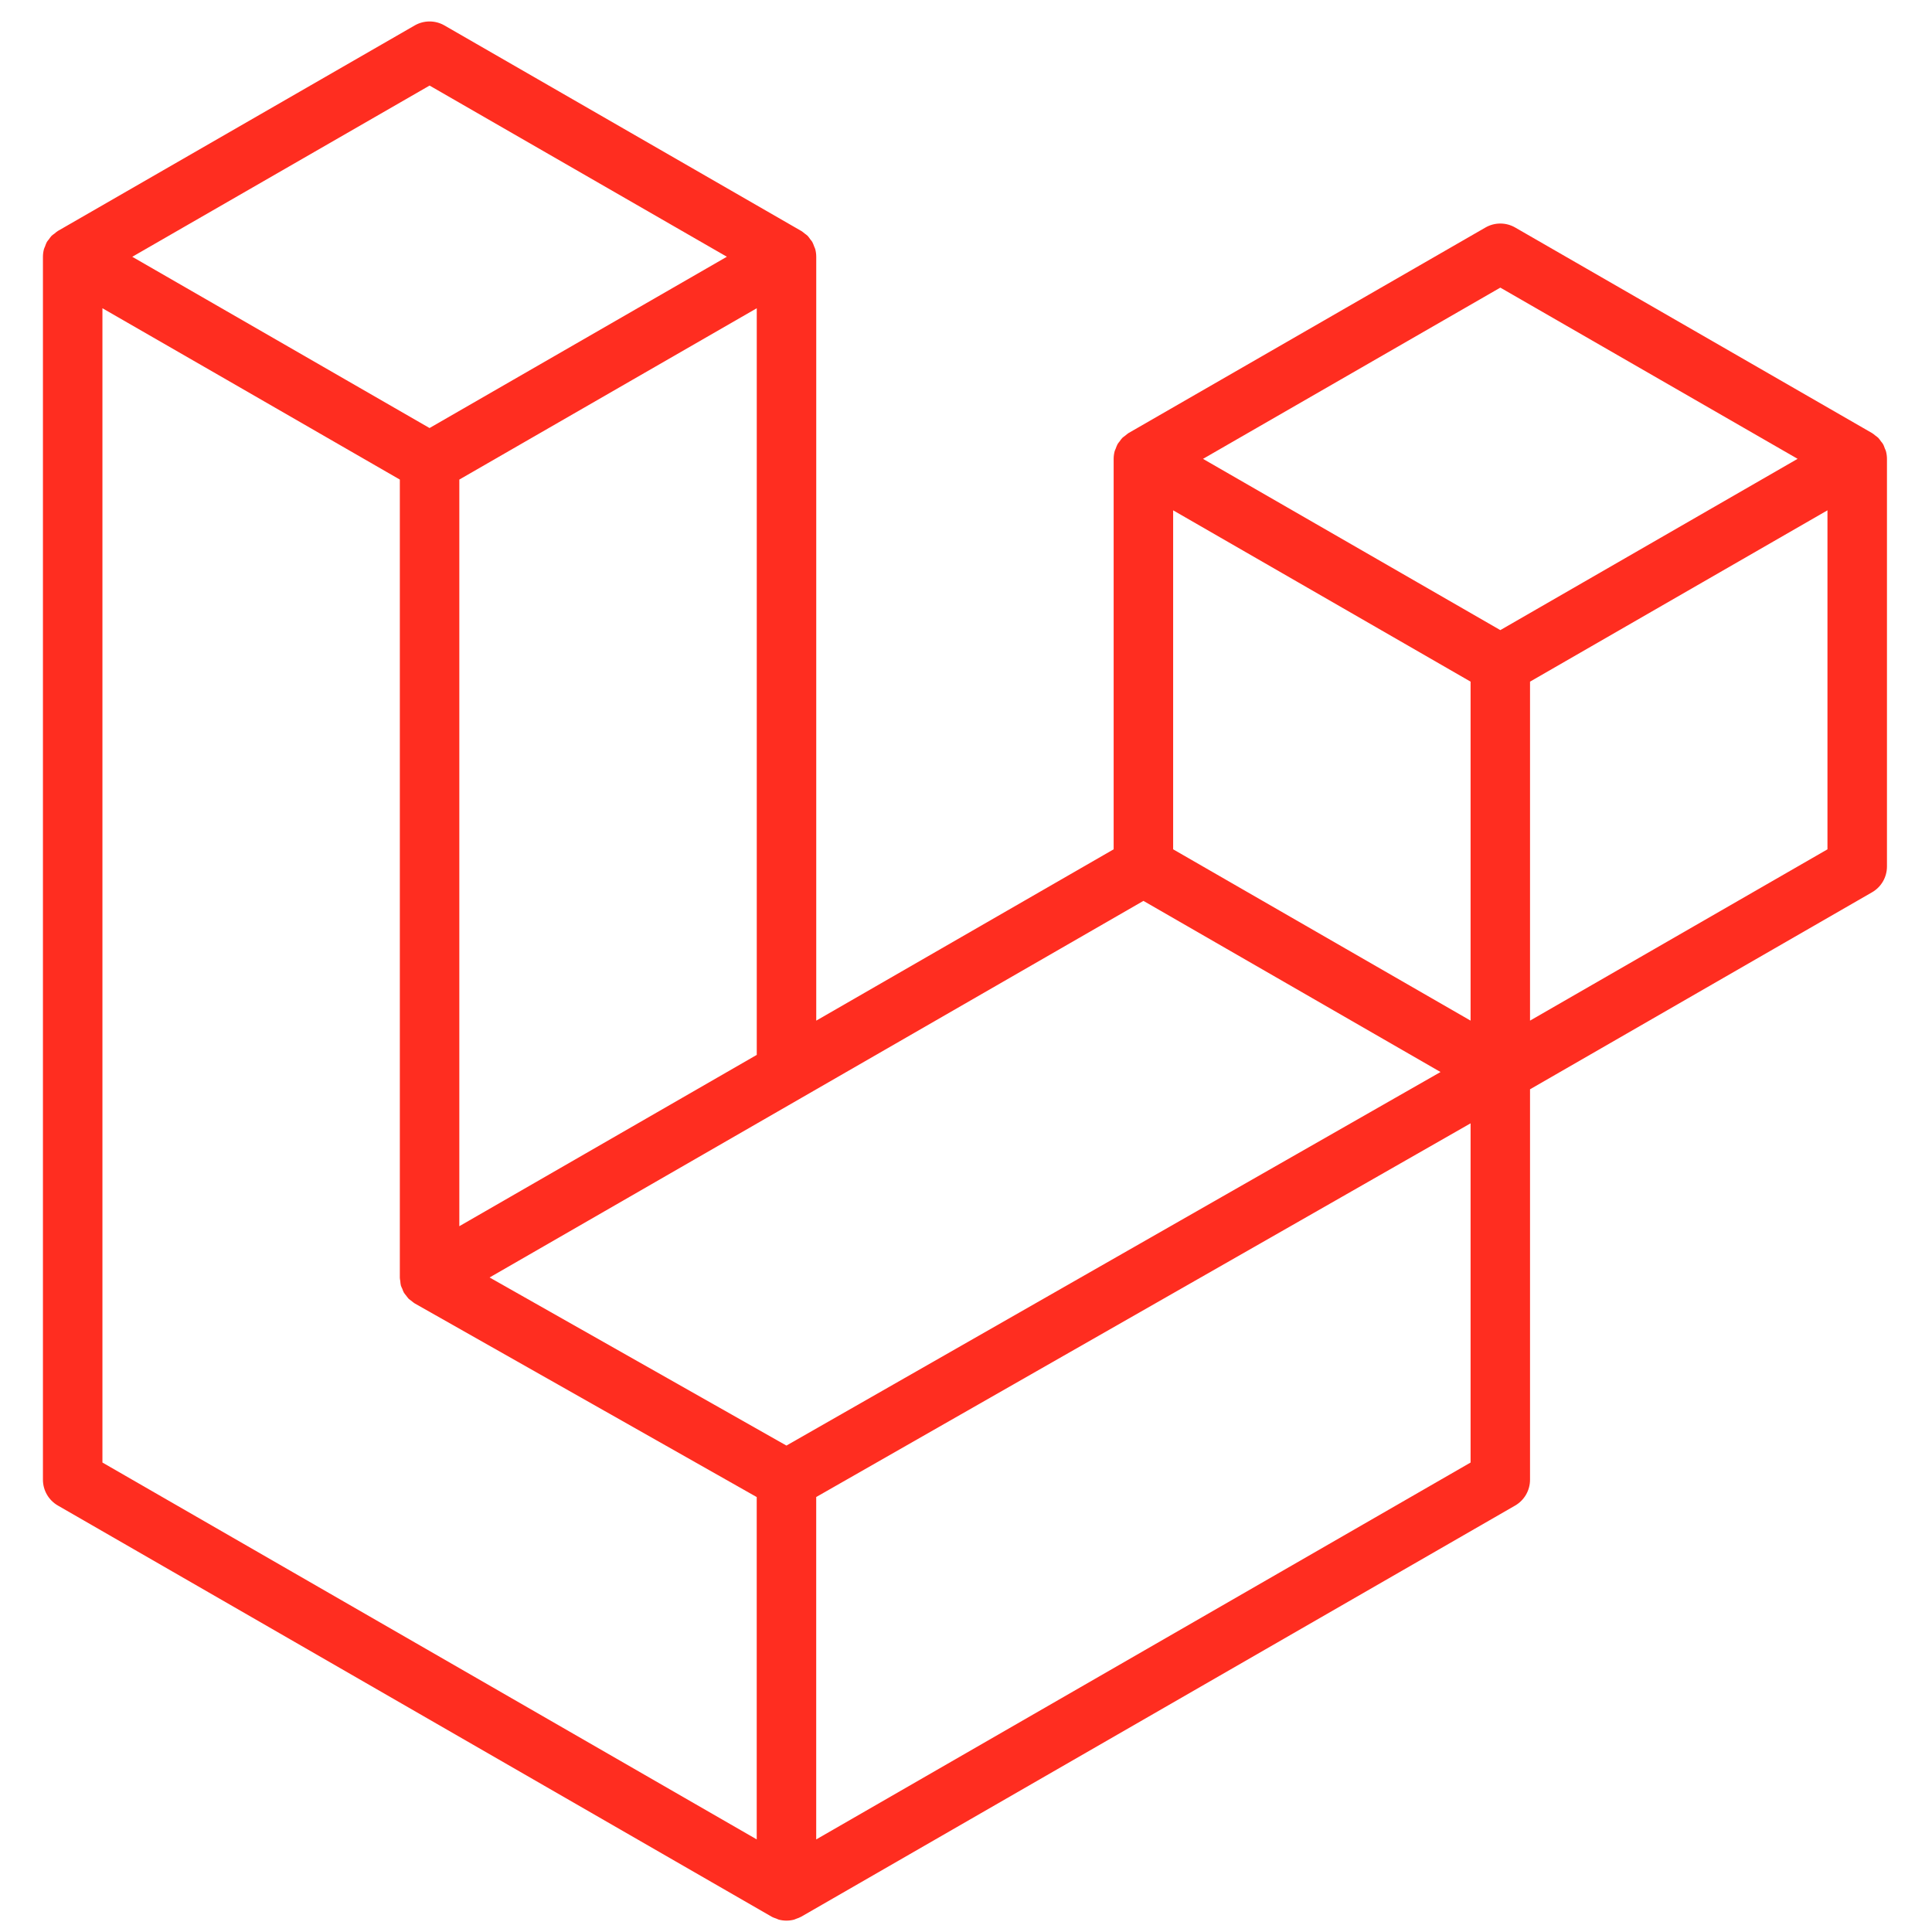
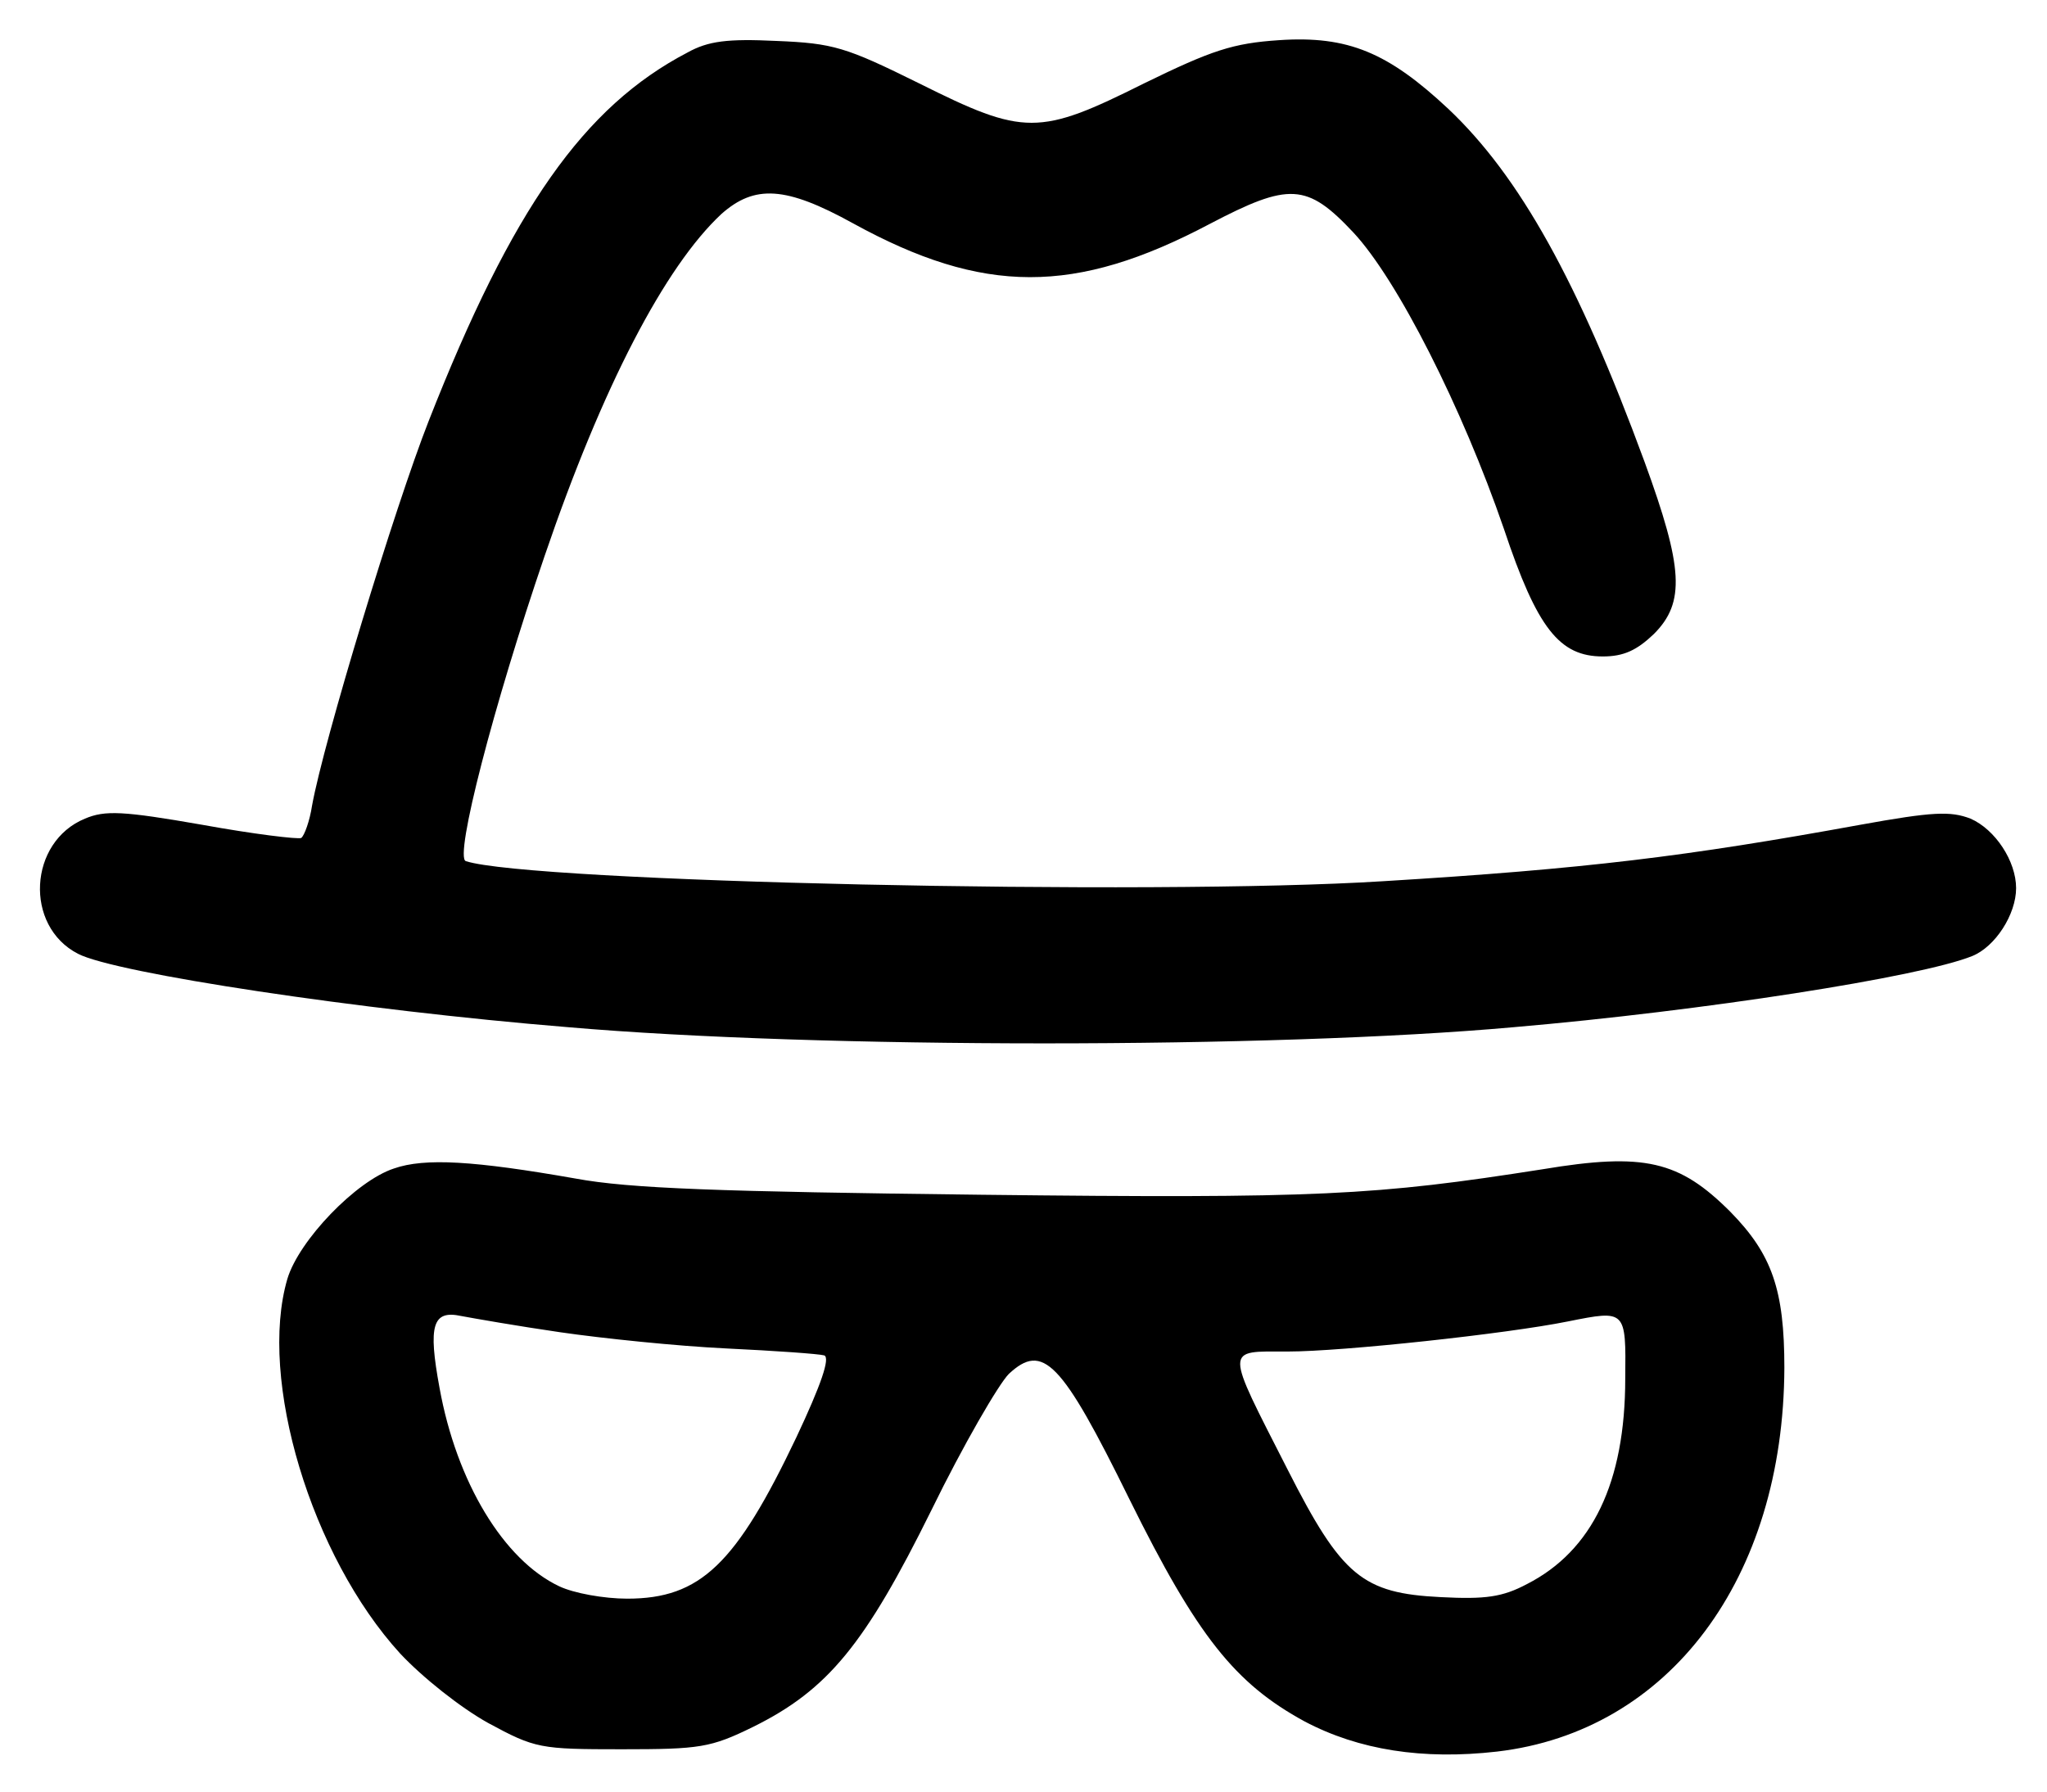
- <svg xmlns="http://www.w3.org/2000/svg" width="166" height="166" viewBox="0 0 166 166" fill="none">
-   <path fill-rule="evenodd" clip-rule="evenodd" d="M162.041 38.759C162.099 38.977 162.129 39.201 162.13 39.426V74.452C162.13 74.902 162.011 75.344 161.786 75.733C161.561 76.122 161.237 76.444 160.847 76.668L131.462 93.594V127.141C131.462 128.054 130.977 128.897 130.186 129.357L68.847 164.683C68.707 164.763 68.554 164.814 68.401 164.868C68.343 164.887 68.289 164.922 68.228 164.938C67.8 165.051 67.349 165.051 66.92 164.938C66.85 164.919 66.786 164.881 66.719 164.855C66.579 164.804 66.432 164.76 66.298 164.683L4.972 129.357C4.583 129.133 4.259 128.81 4.034 128.421C3.808 128.032 3.69 127.591 3.689 127.141L3.689 22.063C3.689 21.834 3.721 21.61 3.779 21.393C3.798 21.32 3.843 21.253 3.868 21.179C3.916 21.045 3.961 20.908 4.031 20.783C4.079 20.7 4.149 20.633 4.206 20.557C4.28 20.454 4.347 20.349 4.433 20.26C4.506 20.186 4.602 20.132 4.685 20.068C4.778 19.992 4.861 19.909 4.966 19.848L35.633 2.185C36.022 1.961 36.462 1.844 36.91 1.844C37.358 1.844 37.798 1.961 38.186 2.185L68.851 19.848H68.857C68.959 19.912 69.045 19.992 69.138 20.065C69.221 20.129 69.313 20.186 69.387 20.257C69.476 20.349 69.54 20.454 69.616 20.557C69.671 20.633 69.744 20.7 69.789 20.783C69.862 20.911 69.904 21.045 69.955 21.179C69.98 21.253 70.025 21.32 70.044 21.396C70.103 21.614 70.133 21.838 70.133 22.063V87.694L95.686 72.974V39.423C95.686 39.2 95.718 38.973 95.775 38.759C95.798 38.683 95.839 38.615 95.865 38.542C95.916 38.408 95.96 38.271 96.031 38.146C96.079 38.063 96.149 37.996 96.203 37.92C96.279 37.818 96.343 37.712 96.433 37.623C96.506 37.549 96.599 37.495 96.681 37.431C96.777 37.355 96.86 37.272 96.962 37.211L127.633 19.548C128.021 19.324 128.461 19.206 128.91 19.206C129.358 19.206 129.798 19.324 130.186 19.548L160.85 37.211C160.959 37.275 161.042 37.355 161.137 37.428C161.217 37.492 161.31 37.549 161.383 37.62C161.473 37.712 161.536 37.818 161.613 37.92C161.67 37.996 161.741 38.063 161.785 38.146C161.859 38.271 161.9 38.408 161.951 38.542C161.98 38.615 162.021 38.683 162.041 38.759ZM157.018 72.974V43.848L146.287 50.028L131.462 58.568V87.694L157.021 72.974H157.018ZM126.354 125.663V96.518L111.771 104.85L70.13 128.626V158.046L126.354 125.663ZM8.801 26.485V125.663L65.018 158.043V128.629L35.649 112L35.64 111.994L35.627 111.988C35.528 111.93 35.445 111.847 35.353 111.777C35.273 111.713 35.18 111.662 35.11 111.592L35.104 111.582C35.021 111.502 34.963 111.403 34.893 111.314C34.829 111.228 34.753 111.154 34.702 111.065L34.699 111.055C34.641 110.96 34.606 110.845 34.565 110.736C34.523 110.64 34.469 110.551 34.443 110.449C34.411 110.328 34.405 110.197 34.392 110.072C34.379 109.976 34.354 109.881 34.354 109.785V109.778V41.205L19.532 32.662L8.801 26.485ZM36.913 7.35L11.364 22.063L36.907 36.777L62.453 22.06L36.907 7.35H36.913ZM50.2 99.174L65.022 90.637V26.485L54.291 32.665L39.466 41.205V105.357L50.2 99.174ZM128.91 24.713L103.363 39.426L128.91 54.14L154.453 39.423L128.91 24.713ZM126.354 58.568L111.529 50.028L100.798 43.848V72.974L115.619 81.511L126.354 87.694V58.568ZM67.571 124.205L105.042 102.803L123.772 92.109L98.245 77.405L68.854 94.334L42.066 109.762L67.571 124.205Z" fill="#FF2D20" />
+ <svg xmlns="http://www.w3.org/2000/svg" version="1.0" width="265pt" height="232pt" viewBox="0 0 265 232" preserveAspectRatio="xMidYMid meet">
+   <g transform="translate(0,232) scale(0.1,-0.1)" fill="#000000" stroke="none">
+     <path d="M890 2252 c-134 -70 -227 -202 -335 -477 -44 -112 -136 -415 -151 -498 -3 -20 -10 -39 -14 -42 -4 -2 -62 5 -128 17 -103 18 -126 19 -152 8 -73 -30 -79 -139 -9 -175 48 -25 364 -73 634 -95 323 -28 914 -28 1225 0 244 21 526 65 593 92 30 12 57 54 57 88 0 35 -27 76 -59 90 -26 10 -49 9 -143 -8 -225 -41 -355 -57 -617 -73 -300 -19 -1106 -1 -1188 26 -15 5 36 202 102 395 75 220 156 375 229 443 43 38 83 36 170 -12 169 -93 288 -93 462 -1 103 54 126 53 186 -11 57 -61 141 -227 195 -384 43 -129 72 -165 128 -165 27 0 44 8 66 29 41 41 38 86 -12 223 -86 234 -162 370 -254 457 -78 73 -130 95 -219 89 -60 -4 -87 -13 -175 -56 -136 -68 -155 -68 -291 0 -95 47 -111 52 -185 55 -63 3 -88 0 -115 -15z" />
+     <path d="M510 807 c-49 -16 -123 -93 -138 -143 -38 -130 31 -359 146 -485 29 -31 78 -70 114 -90 61 -33 67 -34 173 -34 101 0 115 2 170 29 97 48 145 107 231 281 41 84 87 163 100 176 44 41 68 17 156 -162 88 -178 137 -239 227 -288 70 -37 153 -50 249 -39 223 26 371 224 372 497 0 101 -16 147 -70 202 -66 66 -111 77 -243 55 -217 -34 -289 -38 -727 -33 -338 4 -455 8 -525 21 -131 23 -195 27 -235 13z m215 -212 c55 -8 152 -18 215 -21 63 -3 120 -7 127 -9 8 -3 -4 -38 -36 -106 -78 -164 -124 -209 -219 -209 -30 0 -69 7 -88 16 -72 34 -133 135 -155 257 -15 81 -9 101 28 93 16 -3 73 -13 128 -21z m1379 -60 c0 -135 -43 -223 -127 -266 -32 -17 -54 -20 -112 -17 -101 5 -128 27 -198 165 -82 161 -82 153 0 153 71 0 284 23 363 39 75 15 75 15 74 -74z" />
+   </g>
</svg>
